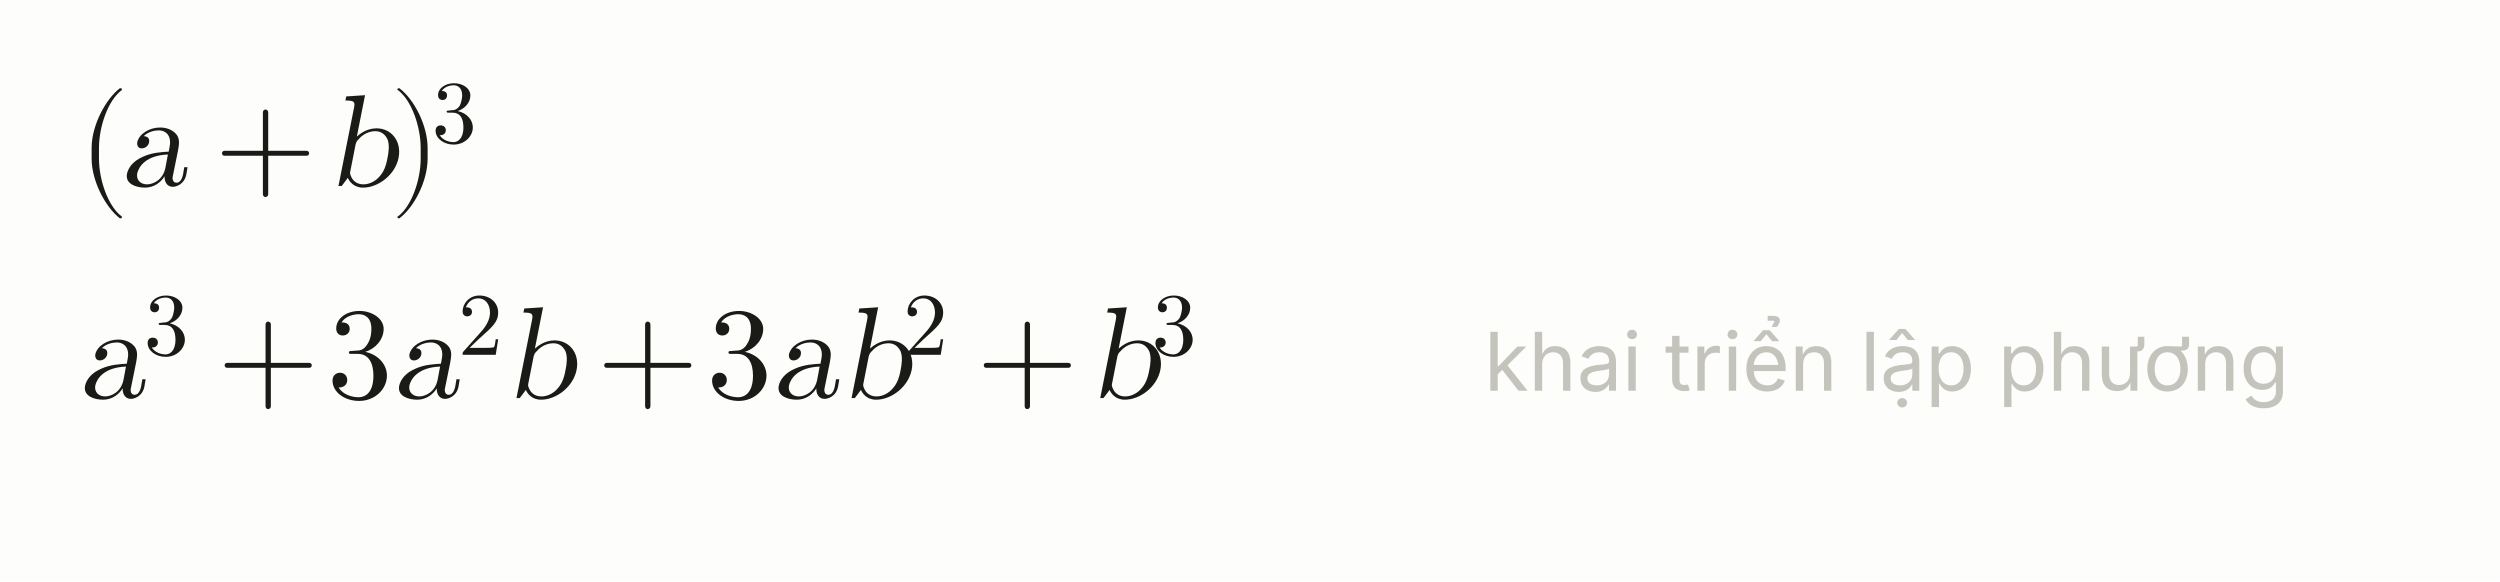
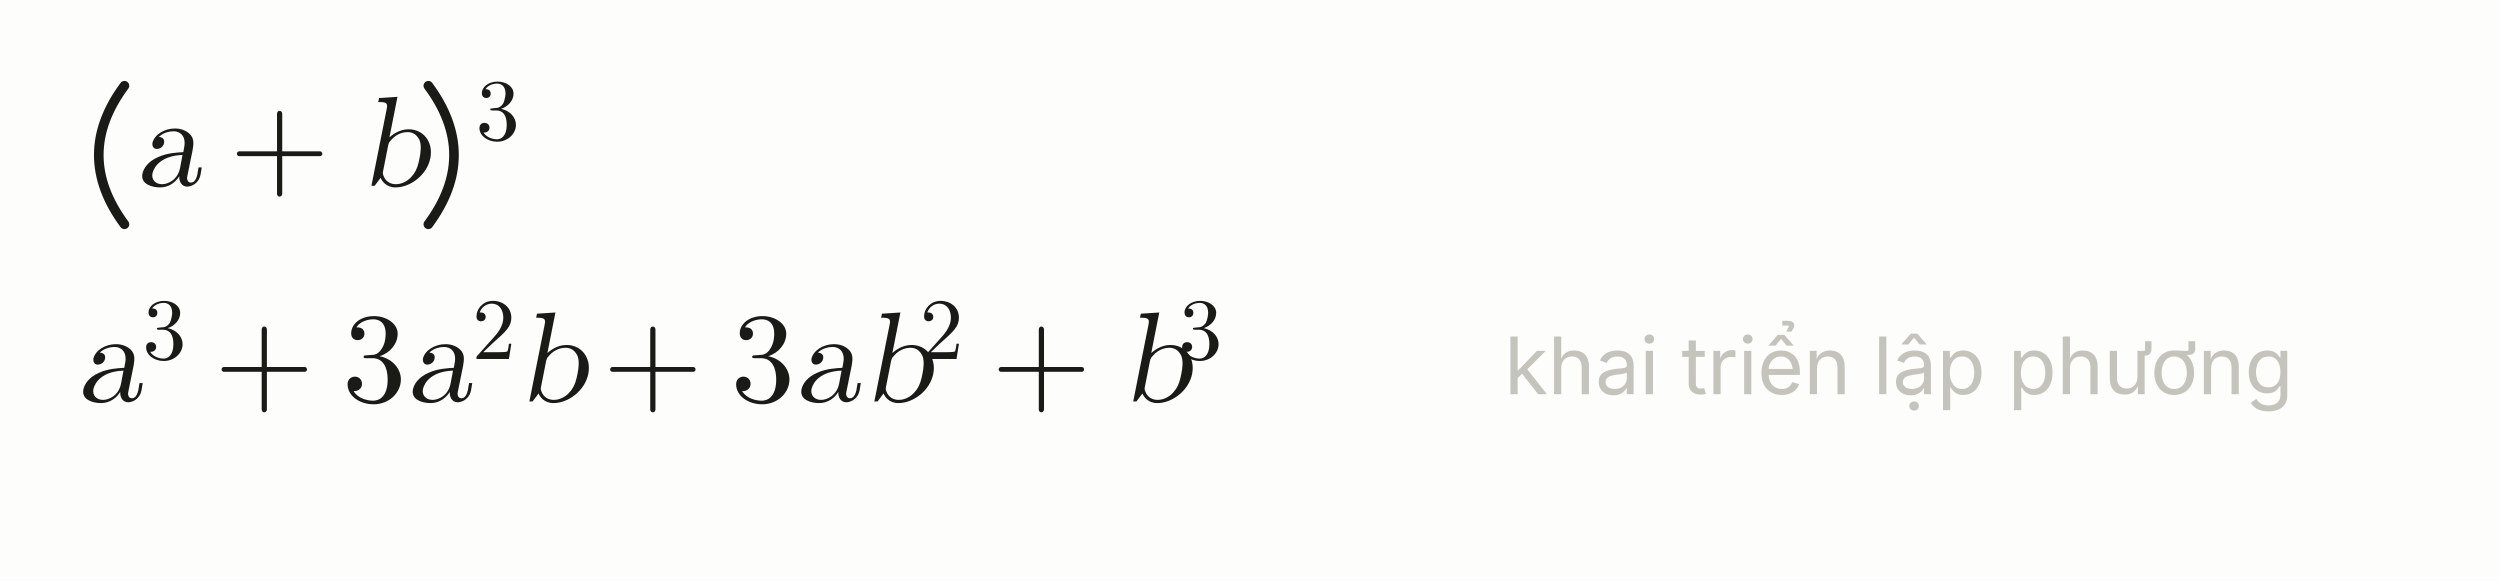
- <svg xmlns="http://www.w3.org/2000/svg" viewBox="-3 -3 95.505 22.208">
-   <rect fill="#FDFDFC" height="22.208" width="95.505" x="-3" y="-3" />
+ <svg xmlns="http://www.w3.org/2000/svg" viewBox="-3 -3 97.44 22.646">
+   <rect fill="#FDFDFC" height="22.646" width="97.44" x="-3" y="-3" />
  <defs>
    <pattern height="8" id="cv-pat-1" patternUnits="userSpaceOnUse" width="8">
      <rect fill="#0072B2" height="8" width="8" />
    </pattern>
    <pattern height="8" id="cv-pat-2" patternUnits="userSpaceOnUse" width="8">
      <rect fill="#9ED9F5" height="8" width="8" />
      <line stroke="#3E8BB5" stroke-width="1.2" x1="0" x2="8" y1="8" y2="0" />
      <line stroke="#3E8BB5" stroke-width="1.2" x1="-1" x2="1" y1="1" y2="-1" />
      <line stroke="#3E8BB5" stroke-width="1.2" x1="7" x2="9" y1="9" y2="7" />
    </pattern>
    <pattern height="8" id="cv-pat-3" patternUnits="userSpaceOnUse" width="8">
      <rect fill="#D55E00" height="8" width="8" />
      <line stroke="#8A3D00" stroke-width="1.2" x1="0" x2="8" y1="0" y2="8" />
      <line stroke="#8A3D00" stroke-width="1.2" x1="-1" x2="1" y1="7" y2="9" />
      <line stroke="#8A3D00" stroke-width="1.2" x1="7" x2="9" y1="-1" y2="1" />
    </pattern>
    <pattern height="8" id="cv-pat-4" patternUnits="userSpaceOnUse" width="8">
      <rect fill="#009E73" height="8" width="8" />
      <circle cx="4" cy="4" fill="#006147" r="1.4" />
    </pattern>
    <pattern height="8" id="cv-pat-5" patternUnits="userSpaceOnUse" width="8">
      <rect fill="#E69F00" height="8" width="8" />
      <line stroke="#9A6B00" stroke-width="1.2" x1="0" x2="8" y1="4" y2="4" />
      <line stroke="#9A6B00" stroke-width="1.2" x1="4" x2="4" y1="0" y2="8" />
    </pattern>
    <pattern height="8" id="cv-pat-6" patternUnits="userSpaceOnUse" width="8">
      <rect fill="#CC79A7" height="8" width="8" />
      <line stroke="#8A4E70" stroke-width="1.2" x1="0" x2="8" y1="4" y2="4" />
    </pattern>
    <pattern height="8" id="cv-pat-7" patternUnits="userSpaceOnUse" width="8">
      <rect fill="#F0E442" height="8" width="8" />
      <line stroke="#9C9400" stroke-width="1.2" x1="4" x2="4" y1="0" y2="8" />
    </pattern>
    <pattern height="8" id="cv-pat-8" patternUnits="userSpaceOnUse" width="8">
      <rect fill="#3A3A3A" height="8" width="8" />
      <line stroke="#000000" stroke-width="1.2" x1="0" x2="8" y1="0" y2="8" />
      <line stroke="#000000" stroke-width="1.2" x1="0" x2="8" y1="8" y2="0" />
    </pattern>
  </defs>
  <g class="cv-algebra">
    <g class="cv-alg-row">
-       <text data-el="r0-e5" fill="#1A1A17" font-family="'KaTeX_Main', 'Latin Modern Math', serif" font-size="5" x="0" y="4.104">(</text>
-       <text data-el="r0-e1" fill="#1A1A17" font-family="'KaTeX_Main', 'Latin Modern Math', serif" font-size="5" font-style="italic" x="1.6" y="4.104">a</text>
-       <text data-el="r0-e3" fill="#1A1A17" font-family="'KaTeX_Main', 'Latin Modern Math', serif" font-size="5" x="5.2" y="4.104">+</text>
-       <text data-el="r0-e2" fill="#1A1A17" font-family="'KaTeX_Main', 'Latin Modern Math', serif" font-size="5" font-style="italic" x="9.4" y="4.104">b</text>
-       <text data-el="r0-e5" fill="#1A1A17" font-family="'KaTeX_Main', 'Latin Modern Math', serif" font-size="5" x="11.9" y="4.104">)</text>
-       <text data-el="r0-e4" fill="#1A1A17" font-family="'KaTeX_Main', 'Latin Modern Math', serif" font-size="3.4" x="13.5" y="2.448">3</text>
+       <text data-el="r0-e1" fill="#1A1A17" font-family="'KaTeX_Main', 'Latin Modern Math', serif" font-size="5" font-style="italic" x="2.3" y="4.242">a</text>
+       <text data-el="r0-e3" fill="#1A1A17" font-family="'KaTeX_Main', 'Latin Modern Math', serif" font-size="5" x="5.955" y="4.242">+</text>
+       <text data-el="r0-e2" fill="#1A1A17" font-family="'KaTeX_Main', 'Latin Modern Math', serif" font-size="5" font-style="italic" x="10.945" y="4.242">b</text>
+       <text data-el="r0-e4" fill="#1A1A17" font-family="'KaTeX_Main', 'Latin Modern Math', serif" font-size="3.4" x="15.545" y="2.448">3</text>
+       <path d="M1.85 0.342Q-0.15 3.042 1.85 5.742" data-el="r0-e5" fill="none" stroke="#1A1A17" stroke-linecap="round" stroke-linejoin="round" stroke-width="0.375" />
+       <path d="M13.695 0.342Q15.695 3.042 13.695 5.742" data-el="r0-e5" fill="none" stroke="#1A1A17" stroke-linecap="round" stroke-linejoin="round" stroke-width="0.375" />
      <g>
-         <rect fill="none" height="5.4" rx="0.6" width="3.1" x="1.3" y="0.204" />
+         <rect fill="none" height="5.4" rx="0.6" width="3.155" x="2" y="0.342" />
      </g>
      <g>
-         <rect fill="none" height="5.4" rx="0.6" width="3.1" x="9.1" y="0.204" />
+         <rect fill="none" height="5.4" rx="0.6" width="2.9" x="10.645" y="0.342" />
      </g>
      <g>
-         <rect fill="none" height="5.4" rx="0.6" width="10.9" x="1.3" y="0.204" />
+         <rect fill="none" height="5.4" rx="0.6" width="11.545" x="2" y="0.342" />
      </g>
      <g>
-         <rect fill="none" height="3.864" rx="0.6" width="2.3" x="13.2" y="-0.3" />
+         <rect fill="none" height="3.864" rx="0.6" width="2.3" x="15.245" y="-0.3" />
      </g>
      <g>
-         <rect fill="none" height="5.904" rx="0.6" width="15.8" x="-0.3" y="-0.3" />
+         <rect fill="none" height="6.342" rx="0.6" width="17.845" x="-0.3" y="-0.3" />
      </g>
      <g>
-         <rect fill="none" height="6.504" rx="0.8" width="16.4" x="-0.6" y="-0.6" />
+         <rect fill="none" height="6.942" rx="0.8" width="18.445" x="-0.6" y="-0.6" />
      </g>
    </g>
    <g class="cv-alg-row">
-       <text data-el="r1-e1" fill="#1A1A17" font-family="'KaTeX_Main', 'Latin Modern Math', serif" font-size="5" font-style="italic" x="0" y="12.208">a</text>
-       <text data-el="r1-e6" fill="#1A1A17" font-family="'KaTeX_Main', 'Latin Modern Math', serif" font-size="3.4" x="2.5" y="10.552">3</text>
-       <text data-el="r1-e22" fill="#1A1A17" font-family="'KaTeX_Main', 'Latin Modern Math', serif" font-size="5" x="5.3" y="12.208">+</text>
-       <text data-el="r1-e8" fill="#1A1A17" font-family="'KaTeX_Main', 'Latin Modern Math', serif" font-size="5" x="9.5" y="12.208">3</text>
-       <text data-el="r1-e9" fill="#1A1A17" font-family="'KaTeX_Main', 'Latin Modern Math', serif" font-size="5" font-style="italic" x="12" y="12.208">a</text>
-       <text data-el="r1-e10" fill="#1A1A17" font-family="'KaTeX_Main', 'Latin Modern Math', serif" font-size="3.4" x="14.5" y="10.552">2</text>
-       <text data-el="r1-e12" fill="#1A1A17" font-family="'KaTeX_Main', 'Latin Modern Math', serif" font-size="5" font-style="italic" x="16.2" y="12.208">b</text>
-       <text data-el="r1-e22" fill="#1A1A17" font-family="'KaTeX_Main', 'Latin Modern Math', serif" font-size="5" x="19.8" y="12.208">+</text>
-       <text data-el="r1-e14" fill="#1A1A17" font-family="'KaTeX_Main', 'Latin Modern Math', serif" font-size="5" x="24" y="12.208">3</text>
-       <text data-el="r1-e15" fill="#1A1A17" font-family="'KaTeX_Main', 'Latin Modern Math', serif" font-size="5" font-style="italic" x="26.5" y="12.208">a</text>
-       <text data-el="r1-e16" fill="#1A1A17" font-family="'KaTeX_Main', 'Latin Modern Math', serif" font-size="5" font-style="italic" x="29" y="12.208">b</text>
-       <text data-el="r1-e17" fill="#1A1A17" font-family="'KaTeX_Main', 'Latin Modern Math', serif" font-size="3.4" x="31.5" y="10.552">2</text>
-       <text data-el="r1-e22" fill="#1A1A17" font-family="'KaTeX_Main', 'Latin Modern Math', serif" font-size="5" x="34.3" y="12.208">+</text>
-       <text data-el="r1-e2" fill="#1A1A17" font-family="'KaTeX_Main', 'Latin Modern Math', serif" font-size="5" font-style="italic" x="38.5" y="12.208">b</text>
-       <text data-el="r1-e20" fill="#1A1A17" font-family="'KaTeX_Main', 'Latin Modern Math', serif" font-size="3.4" x="41" y="10.552">3</text>
+       <text data-el="r1-e1" fill="#1A1A17" font-family="'KaTeX_Main', 'Latin Modern Math', serif" font-size="5" font-style="italic" x="0" y="12.646">a</text>
+       <text data-el="r1-e6" fill="#1A1A17" font-family="'KaTeX_Main', 'Latin Modern Math', serif" font-size="3.4" x="2.555" y="10.99">3</text>
+       <text data-el="r1-e22" fill="#1A1A17" font-family="'KaTeX_Main', 'Latin Modern Math', serif" font-size="5" x="5.355" y="12.646">+</text>
+       <text data-el="r1-e8" fill="#1A1A17" font-family="'KaTeX_Main', 'Latin Modern Math', serif" font-size="5" x="10.345" y="12.646">3</text>
+       <text data-el="r1-e9" fill="#1A1A17" font-family="'KaTeX_Main', 'Latin Modern Math', serif" font-size="5" font-style="italic" x="12.845" y="12.646">a</text>
+       <text data-el="r1-e10" fill="#1A1A17" font-family="'KaTeX_Main', 'Latin Modern Math', serif" font-size="3.4" x="15.4" y="10.99">2</text>
+       <text data-el="r1-e12" fill="#1A1A17" font-family="'KaTeX_Main', 'Latin Modern Math', serif" font-size="5" font-style="italic" x="17.1" y="12.646">b</text>
+       <text data-el="r1-e22" fill="#1A1A17" font-family="'KaTeX_Main', 'Latin Modern Math', serif" font-size="5" x="20.5" y="12.646">+</text>
+       <text data-el="r1-e14" fill="#1A1A17" font-family="'KaTeX_Main', 'Latin Modern Math', serif" font-size="5" x="25.49" y="12.646">3</text>
+       <text data-el="r1-e15" fill="#1A1A17" font-family="'KaTeX_Main', 'Latin Modern Math', serif" font-size="5" font-style="italic" x="27.99" y="12.646">a</text>
+       <text data-el="r1-e16" fill="#1A1A17" font-family="'KaTeX_Main', 'Latin Modern Math', serif" font-size="5" font-style="italic" x="30.545" y="12.646">b</text>
+       <text data-el="r1-e17" fill="#1A1A17" font-family="'KaTeX_Main', 'Latin Modern Math', serif" font-size="3.4" x="32.845" y="10.99">2</text>
+       <text data-el="r1-e22" fill="#1A1A17" font-family="'KaTeX_Main', 'Latin Modern Math', serif" font-size="5" x="35.645" y="12.646">+</text>
+       <text data-el="r1-e2" fill="#1A1A17" font-family="'KaTeX_Main', 'Latin Modern Math', serif" font-size="5" font-style="italic" x="40.635" y="12.646">b</text>
+       <text data-el="r1-e20" fill="#1A1A17" font-family="'KaTeX_Main', 'Latin Modern Math', serif" font-size="3.4" x="42.935" y="10.99">3</text>
      <g>
-         <rect fill="none" height="5.4" rx="0.6" width="3.1" x="-0.3" y="8.308" />
+         <rect fill="none" height="5.4" rx="0.6" width="3.155" x="-0.3" y="8.746" />
      </g>
      <g>
-         <rect fill="none" height="3.864" rx="0.6" width="2.3" x="2.2" y="7.804" />
+         <rect fill="none" height="3.864" rx="0.6" width="2.3" x="2.255" y="8.242" />
      </g>
      <g>
-         <rect fill="none" height="5.904" rx="0.6" width="4.8" x="-0.3" y="7.804" />
+         <rect fill="none" height="5.904" rx="0.6" width="4.855" x="-0.3" y="8.242" />
      </g>
      <g>
-         <rect fill="none" height="5.4" rx="0.6" width="3.1" x="9.2" y="8.308" />
+         <rect fill="none" height="5.4" rx="0.6" width="3.1" x="10.045" y="8.746" />
      </g>
      <g>
-         <rect fill="none" height="5.4" rx="0.6" width="3.1" x="11.7" y="8.308" />
+         <rect fill="none" height="5.4" rx="0.6" width="3.155" x="12.545" y="8.746" />
      </g>
      <g>
-         <rect fill="none" height="3.864" rx="0.6" width="2.3" x="14.2" y="7.804" />
+         <rect fill="none" height="3.864" rx="0.6" width="2.3" x="15.1" y="8.242" />
      </g>
      <g>
-         <rect fill="none" height="5.904" rx="0.6" width="4.8" x="11.7" y="7.804" />
+         <rect fill="none" height="5.904" rx="0.6" width="4.855" x="12.545" y="8.242" />
      </g>
      <g>
-         <rect fill="none" height="5.4" rx="0.6" width="3.1" x="15.9" y="8.308" />
+         <rect fill="none" height="5.4" rx="0.6" width="2.9" x="16.8" y="8.746" />
      </g>
      <g>
-         <rect fill="none" height="5.904" rx="0.6" width="9.8" x="9.2" y="7.804" />
+         <rect fill="none" height="5.904" rx="0.6" width="9.655" x="10.045" y="8.242" />
      </g>
      <g>
-         <rect fill="none" height="5.4" rx="0.6" width="3.1" x="23.7" y="8.308" />
+         <rect fill="none" height="5.4" rx="0.6" width="3.1" x="25.19" y="8.746" />
      </g>
      <g>
-         <rect fill="none" height="5.4" rx="0.6" width="3.1" x="26.2" y="8.308" />
+         <rect fill="none" height="5.4" rx="0.6" width="3.155" x="27.69" y="8.746" />
      </g>
      <g>
-         <rect fill="none" height="5.4" rx="0.6" width="3.1" x="28.7" y="8.308" />
+         <rect fill="none" height="5.4" rx="0.6" width="2.9" x="30.245" y="8.746" />
      </g>
      <g>
-         <rect fill="none" height="3.864" rx="0.6" width="2.3" x="31.2" y="7.804" />
+         <rect fill="none" height="3.864" rx="0.6" width="2.3" x="32.545" y="8.242" />
      </g>
      <g>
-         <rect fill="none" height="5.904" rx="0.6" width="4.8" x="28.7" y="7.804" />
+         <rect fill="none" height="5.904" rx="0.6" width="4.6" x="30.245" y="8.242" />
      </g>
      <g>
-         <rect fill="none" height="5.904" rx="0.6" width="9.8" x="23.7" y="7.804" />
+         <rect fill="none" height="5.904" rx="0.6" width="9.655" x="25.19" y="8.242" />
      </g>
      <g>
-         <rect fill="none" height="5.4" rx="0.6" width="3.1" x="38.2" y="8.308" />
+         <rect fill="none" height="5.4" rx="0.6" width="2.9" x="40.335" y="8.746" />
      </g>
      <g>
-         <rect fill="none" height="3.864" rx="0.6" width="2.3" x="40.7" y="7.804" />
+         <rect fill="none" height="3.864" rx="0.6" width="2.3" x="42.635" y="8.242" />
      </g>
      <g>
-         <rect fill="none" height="5.904" rx="0.6" width="4.8" x="38.2" y="7.804" />
+         <rect fill="none" height="5.904" rx="0.6" width="4.6" x="40.335" y="8.242" />
      </g>
      <g>
-         <rect fill="none" height="5.904" rx="0.6" width="43.3" x="-0.3" y="7.804" />
+         <rect fill="none" height="5.904" rx="0.6" width="45.235" x="-0.3" y="8.242" />
      </g>
      <g>
-         <rect fill="none" height="6.504" rx="0.8" width="43.9" x="-0.6" y="7.504" />
+         <rect fill="none" height="6.504" rx="0.8" width="45.835" x="-0.6" y="7.942" />
      </g>
-       <text data-el="row1" fill="#C4C4BD" font-family="'Inter', 'Segoe UI', system-ui, sans-serif" font-size="3.1" x="53.7" y="11.923">khai triển lập phương</text>
+       <text data-el="row1" fill="#C4C4BD" font-family="'Inter', 'Segoe UI', system-ui, sans-serif" font-size="3.1" x="55.635" y="12.361">khai triển lập phương</text>
    </g>
  </g>
</svg>
